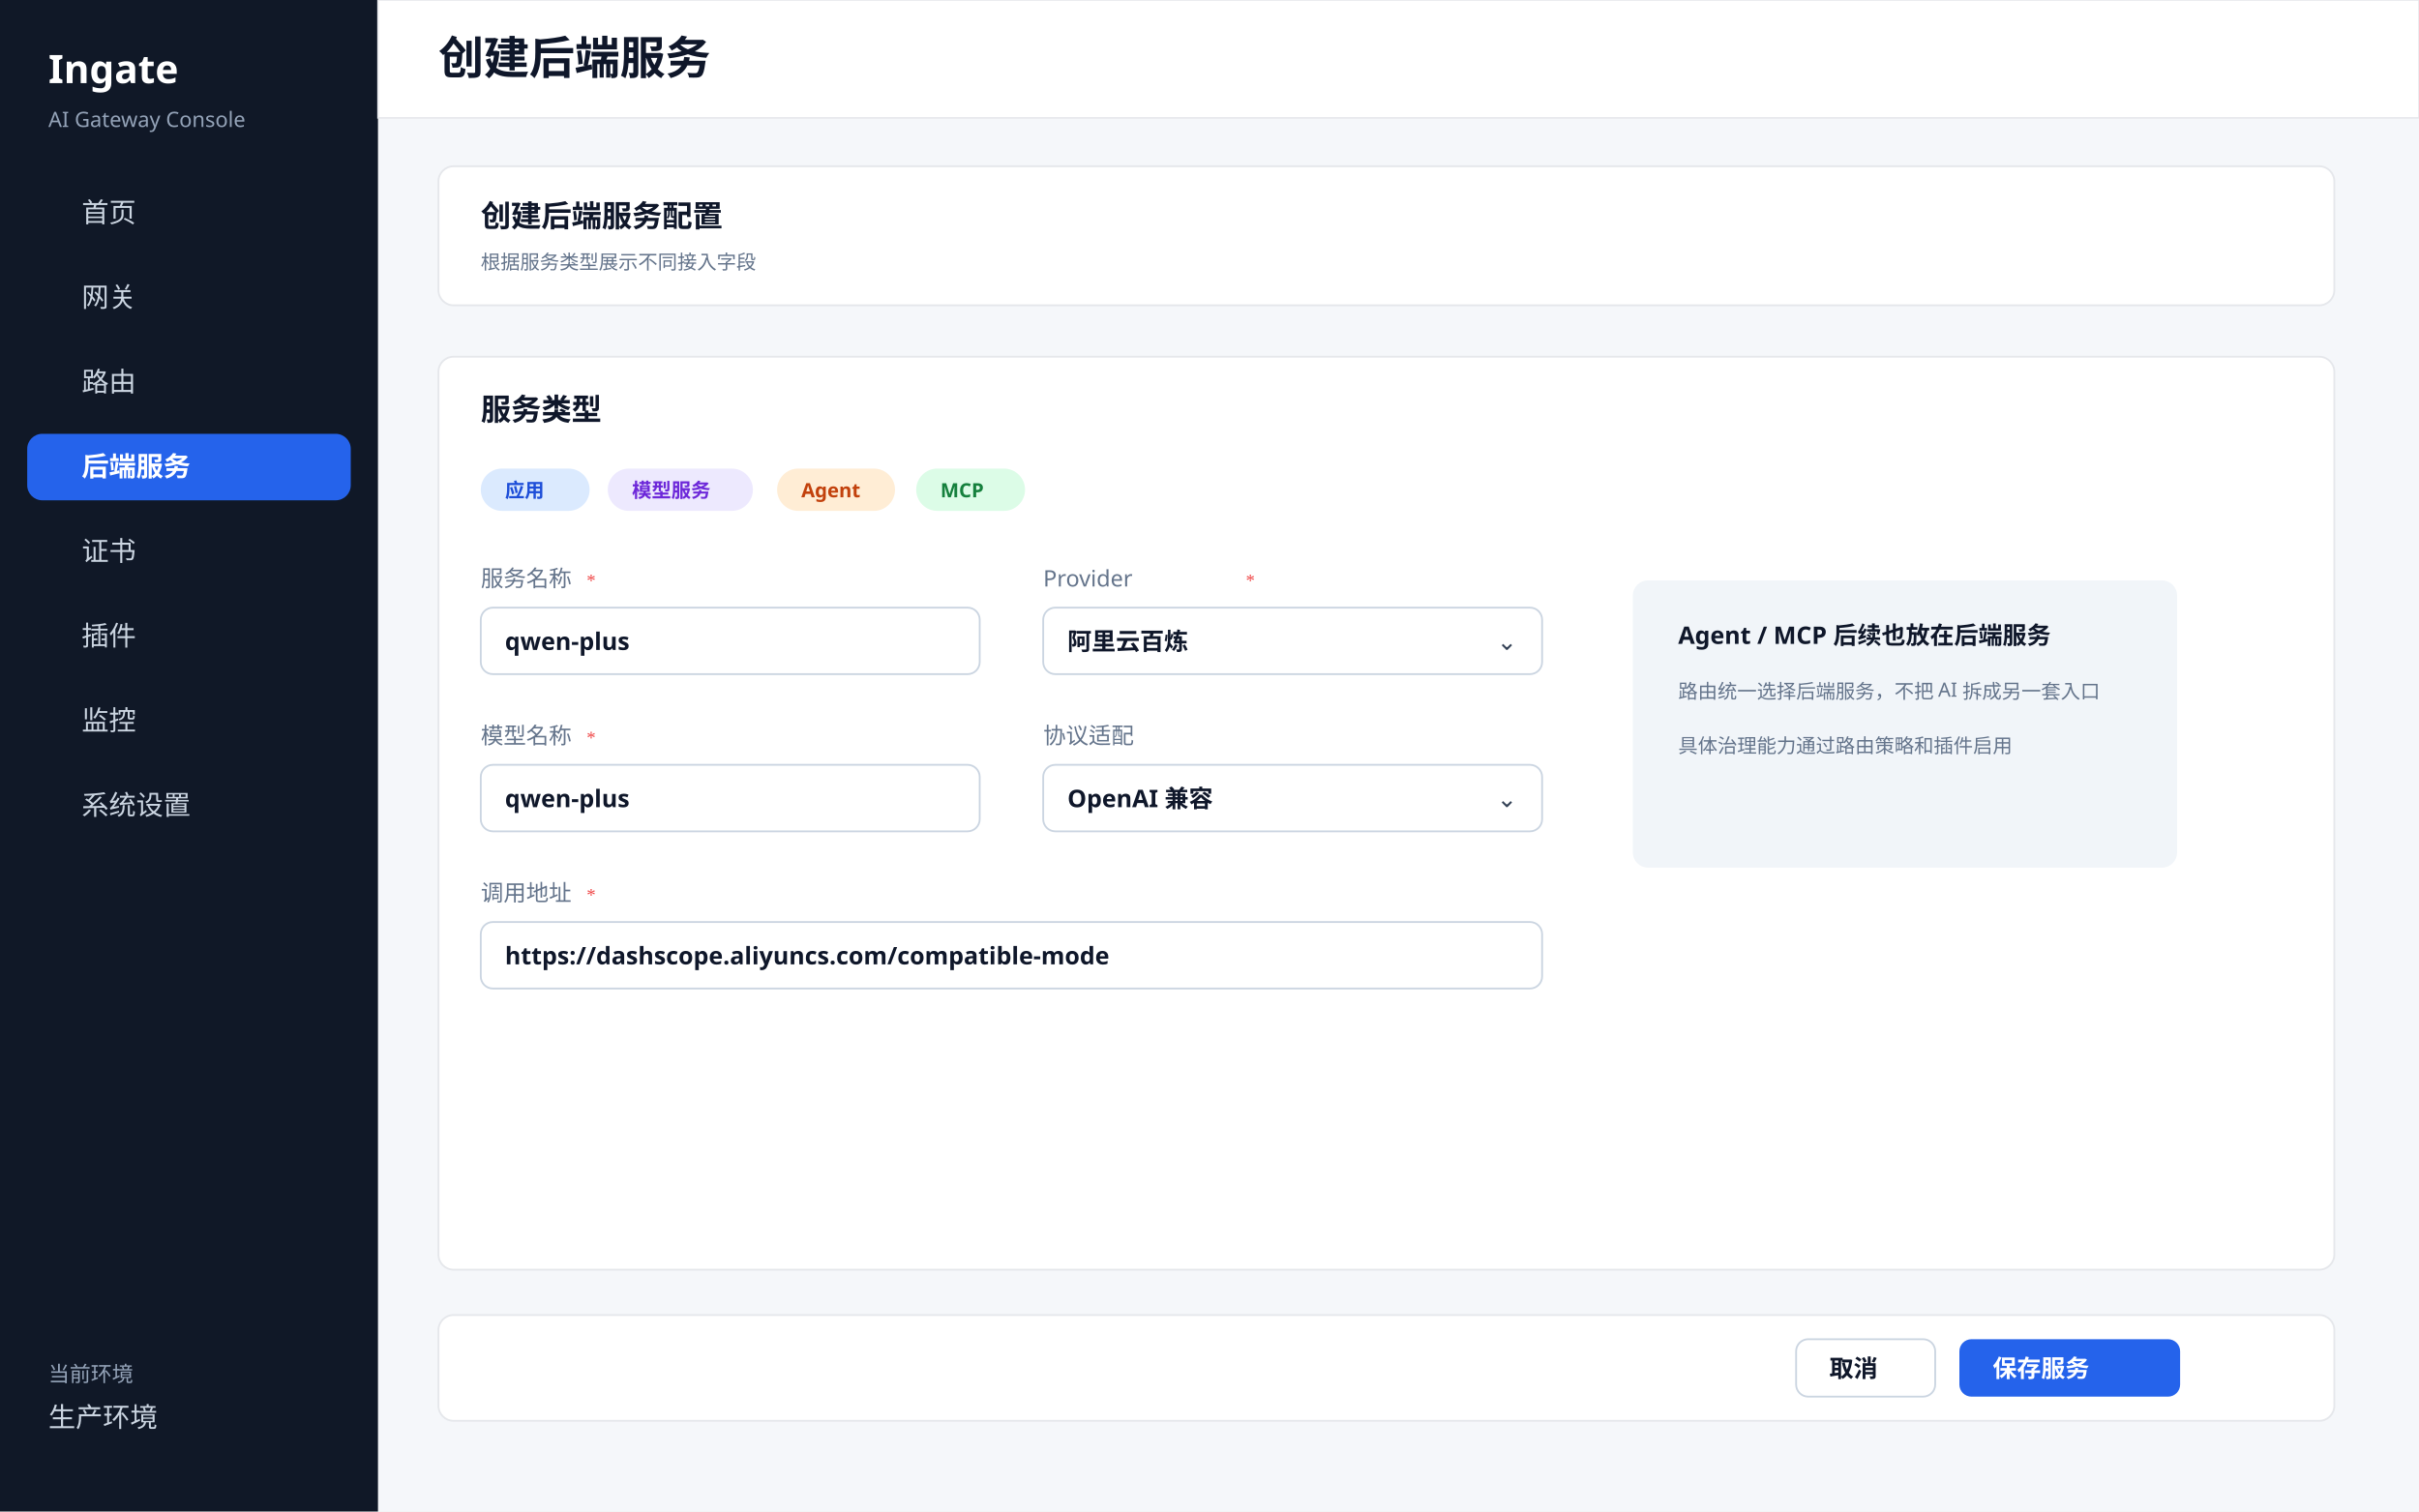
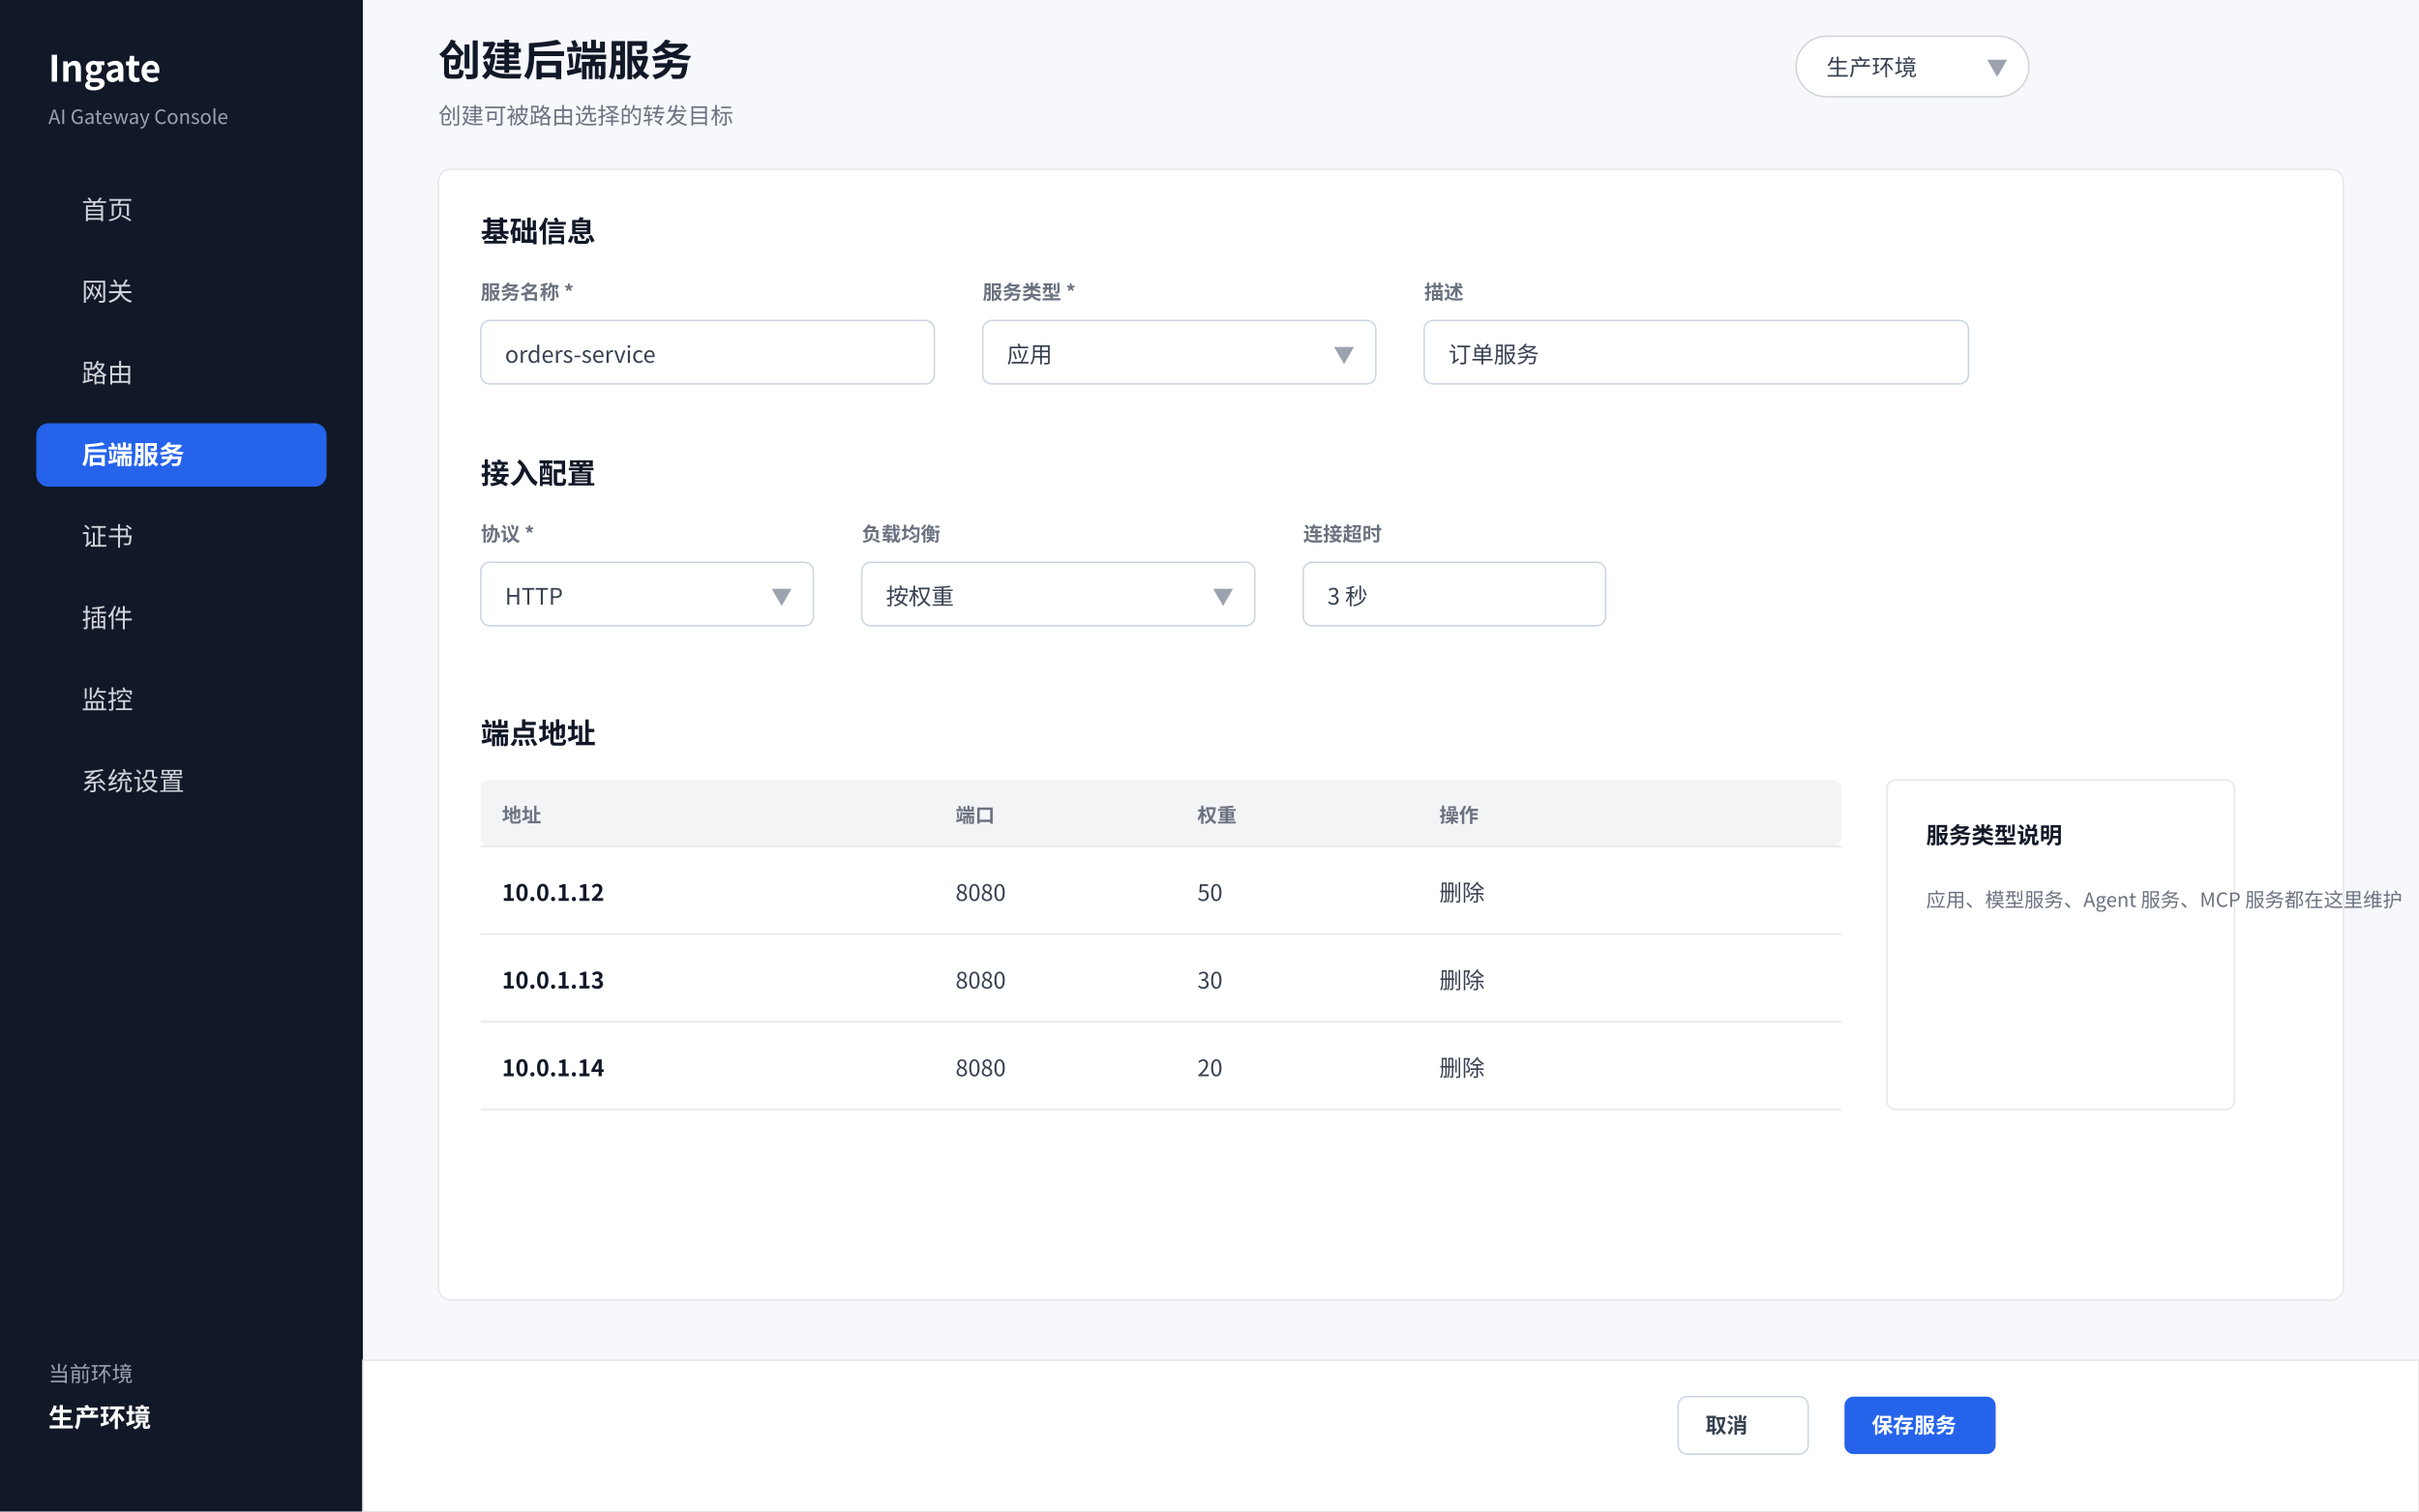
- <svg xmlns="http://www.w3.org/2000/svg" width="1600" height="1000" viewBox="0 0 1600 1000" fill="none">
-   <defs>
-     <style>
-       .page{fill:#f5f7fa}.sidebar{fill:#101827}.sidebar-active{fill:#2563eb}.topbar{fill:#fff;stroke:#e5e7eb}
-       .card{fill:#fff;stroke:#e5e7eb;stroke-width:1.2}.panel{fill:#f8fafc;stroke:#e5e7eb;stroke-width:1.1}.input{fill:#fff;stroke:#cbd5e1;stroke-width:1.2}
-       .ghost{fill:#fff;stroke:#cbd5e1;stroke-width:1.2}.button{fill:#2563eb}.table-head{fill:#f8fafc}.line{stroke:#e5e7eb}.strong-line{stroke:#93c5fd;stroke-width:2.4}
-       .brand{font:800 26px "PingFang SC","Hiragino Sans GB","Microsoft YaHei",sans-serif;fill:#fff}
-       .title{font:700 30px "PingFang SC","Hiragino Sans GB","Microsoft YaHei",sans-serif;fill:#0f172a}
-       .section{font:700 20px "PingFang SC","Hiragino Sans GB","Microsoft YaHei",sans-serif;fill:#0f172a}
-       .label{font:500 15px "PingFang SC","Hiragino Sans GB","Microsoft YaHei",sans-serif;fill:#64748b}
-       .body{font:400 16px "PingFang SC","Hiragino Sans GB","Microsoft YaHei",sans-serif;fill:#334155}
-       .body-strong{font:600 16px "PingFang SC","Hiragino Sans GB","Microsoft YaHei",sans-serif;fill:#0f172a}
-       .small{font:400 13px "PingFang SC","Hiragino Sans GB","Microsoft YaHei",sans-serif;fill:#64748b}
-       .metric{font:800 30px "PingFang SC","Hiragino Sans GB","Microsoft YaHei",sans-serif;fill:#0f172a}
-       .sidebar-text{font:500 18px "PingFang SC","Hiragino Sans GB","Microsoft YaHei",sans-serif;fill:#cbd5e1}
-       .sidebar-active-text{font:700 18px "PingFang SC","Hiragino Sans GB","Microsoft YaHei",sans-serif;fill:#fff}
-       .sidebar-muted{font:400 14px "PingFang SC","Hiragino Sans GB","Microsoft YaHei",sans-serif;fill:#94a3b8}
-       .button-text{font:700 16px "PingFang SC","Hiragino Sans GB","Microsoft YaHei",sans-serif;fill:#fff}
-       .placeholder{font:400 15px "PingFang SC","Hiragino Sans GB","Microsoft YaHei",sans-serif;fill:#94a3b8}
-       .required{fill:#ef4444}.help{fill:#2563eb}
-       .chip-blue{fill:#dbeafe}.chip-green{fill:#dcfce7}.chip-orange{fill:#ffedd5}.chip-purple{fill:#ede9fe}.chip-gray{fill:#f1f5f9}.chip-red{fill:#fee2e2}
-       .chip-text-blue{font:700 13px "PingFang SC","Hiragino Sans GB","Microsoft YaHei",sans-serif;fill:#1d4ed8}
-       .chip-text-green{font:700 13px "PingFang SC","Hiragino Sans GB","Microsoft YaHei",sans-serif;fill:#15803d}
-       .chip-text-orange{font:700 13px "PingFang SC","Hiragino Sans GB","Microsoft YaHei",sans-serif;fill:#c2410c}
-       .chip-text-purple{font:700 13px "PingFang SC","Hiragino Sans GB","Microsoft YaHei",sans-serif;fill:#6d28d9}
-       .chip-text-gray{font:700 13px "PingFang SC","Hiragino Sans GB","Microsoft YaHei",sans-serif;fill:#475569}
-       .chip-text-red{font:700 13px "PingFang SC","Hiragino Sans GB","Microsoft YaHei",sans-serif;fill:#b91c1c}
-     </style>
-   </defs>
-   <rect x="0" y="0" width="1600" height="1000" rx="0" class="page" />
-   <rect x="0" y="0" width="250" height="1000" rx="0" class="sidebar" />
-   <text x="32" y="55" class="brand">Ingate</text>
-   <text x="32" y="84" class="sidebar-muted">AI Gateway Console</text>
-   <text x="54" y="147" class="sidebar-text">首页</text>
-   <text x="54" y="203" class="sidebar-text">网关</text>
-   <text x="54" y="259" class="sidebar-text">路由</text>
-   <rect x="18" y="287" width="214" height="44" rx="10" class="sidebar-active" />
-   <text x="54" y="315" class="sidebar-active-text">后端服务</text>
-   <text x="54" y="371" class="sidebar-text">证书</text>
-   <text x="54" y="427" class="sidebar-text">插件</text>
-   <text x="54" y="483" class="sidebar-text">监控</text>
-   <text x="54" y="539" class="sidebar-text">系统设置</text>
+ <svg xmlns="http://www.w3.org/2000/svg" width="1600" height="1000" viewBox="0 0 1600 1000">
+   <style>
+   .bg{fill:#f6f8fb}.sidebar{fill:#111827}.brand{fill:#fff;font:700 24px 'PingFang SC','Noto Sans CJK SC',sans-serif}.brand-sub{fill:#9ca3af;font:400 13px 'PingFang SC','Noto Sans CJK SC',sans-serif}.nav-text{fill:#d1d5db;font:500 17px 'PingFang SC','Noto Sans CJK SC',sans-serif}.nav-active{fill:#2563eb;rx:8}.nav-active-text{fill:#fff;font:700 17px 'PingFang SC','Noto Sans CJK SC',sans-serif}.sidebar-muted{fill:#9ca3af;font:400 14px 'PingFang SC','Noto Sans CJK SC',sans-serif}.sidebar-text{fill:#fff;font:600 17px 'PingFang SC','Noto Sans CJK SC',sans-serif}.title{fill:#111827;font:700 28px 'PingFang SC','Noto Sans CJK SC',sans-serif}.subtitle{fill:#6b7280;font:400 15px 'PingFang SC','Noto Sans CJK SC',sans-serif}.section{fill:#111827;font:700 19px 'PingFang SC','Noto Sans CJK SC',sans-serif}.body{fill:#374151;font:400 15px 'PingFang SC','Noto Sans CJK SC',sans-serif}.body-strong{fill:#111827;font:700 15px 'PingFang SC','Noto Sans CJK SC',sans-serif}.small{fill:#6b7280;font:400 13px 'PingFang SC','Noto Sans CJK SC',sans-serif}.muted{fill:#9ca3af;font:400 14px 'PingFang SC','Noto Sans CJK SC',sans-serif}.label{fill:#6b7280;font:600 13px 'PingFang SC','Noto Sans CJK SC',sans-serif}.metric{fill:#111827;font:800 30px 'DIN Alternate','PingFang SC',sans-serif}.card{fill:#fff;stroke:#e5e7eb;stroke-width:1;rx:8}.panel{fill:#fff;stroke:#e5e7eb;stroke-width:1;rx:6}.field{fill:#fff;stroke:#cbd5e1;stroke-width:1;rx:6}.table-head{fill:#f3f4f6;rx:6}.line{stroke:#e5e7eb;stroke-width:1}.button{fill:#fff;stroke:#cbd5e1;stroke-width:1;rx:6}.button-text{fill:#374151;font:600 14px 'PingFang SC','Noto Sans CJK SC',sans-serif}.button-primary{fill:#2563eb;rx:6}.button-primary-text{fill:#fff;font:700 14px 'PingFang SC','Noto Sans CJK SC',sans-serif}.env-pill{fill:#fff;stroke:#d1d5db;rx:20}.chip-blue{fill:#dbeafe;rx:16}.chip-green{fill:#dcfce7;rx:16}.chip-amber{fill:#fef3c7;rx:16}.chip-red{fill:#fee2e2;rx:16}.chip-purple{fill:#ede9fe;rx:16}.chip-text-blue{fill:#1d4ed8;font:600 13px 'PingFang SC','Noto Sans CJK SC',sans-serif}.chip-text-green{fill:#15803d;font:600 13px 'PingFang SC','Noto Sans CJK SC',sans-serif}.chip-text-amber{fill:#92400e;font:600 13px 'PingFang SC','Noto Sans CJK SC',sans-serif}.chip-text-red{fill:#b91c1c;font:600 13px 'PingFang SC','Noto Sans CJK SC',sans-serif}.chip-text-purple{fill:#6d28d9;font:600 13px 'PingFang SC','Noto Sans CJK SC',sans-serif}.check{fill:#fff;stroke:#cbd5e1;rx:4}.check-on{fill:#2563eb;rx:4}.check-text{fill:#fff;font:700 14px 'PingFang SC','Noto Sans CJK SC',sans-serif}.footer{fill:#fff;stroke:#e5e7eb;stroke-width:1}.tab{fill:#f3f4f6;rx:18}.tab-on{fill:#2563eb;rx:18}.tab-text{fill:#374151;font:600 14px 'PingFang SC','Noto Sans CJK SC',sans-serif}.tab-on-text{fill:#fff;font:700 14px 'PingFang SC','Noto Sans CJK SC',sans-serif}
+ </style>
+   <rect x="0" y="0" width="1600" height="1000" class="bg" />
+   <rect x="0" y="0" width="240" height="1000" class="sidebar" />
+   <text x="32" y="54" class="brand">Ingate</text>
+   <text x="32" y="82" class="brand-sub">AI Gateway Console</text>
+   <text x="54" y="145" class="nav-text">首页</text>
+   <text x="54" y="199" class="nav-text">网关</text>
+   <text x="54" y="253" class="nav-text">路由</text>
+   <rect x="24" y="280" width="192" height="42" class="nav-active" />
+   <text x="54" y="307" class="nav-active-text">后端服务</text>
+   <text x="54" y="361" class="nav-text">证书</text>
+   <text x="54" y="415" class="nav-text">插件</text>
+   <text x="54" y="469" class="nav-text">监控</text>
+   <text x="54" y="523" class="nav-text">系统设置</text>
  <text x="32" y="914" class="sidebar-muted">当前环境</text>
  <text x="32" y="944" class="sidebar-text">生产环境</text>
-   <rect x="250" y="0" width="1350" height="78" rx="0" class="topbar" />
-   <text x="290" y="49" class="title">创建后端服务</text>
-   <rect x="290" y="110" width="1254" height="92" rx="10" class="card" />
-   <text x="318" y="150" class="section">创建后端服务配置</text>
-   <text x="318" y="178" class="small">根据服务类型展示不同接入字段</text>
-   <rect x="290" y="236" width="1254" height="604" rx="10" class="card" />
-   <text x="318" y="278" class="section">服务类型</text>
-   <rect x="318" y="310" width="72" height="28" rx="14" class="chip-blue" />
-   <text x="334" y="329" class="chip-text-blue">应用</text>
-   <rect x="402" y="310" width="96" height="28" rx="14" class="chip-purple" />
-   <text x="418" y="329" class="chip-text-purple">模型服务</text>
-   <rect x="514" y="310" width="78" height="28" rx="14" class="chip-orange" />
-   <text x="530" y="329" class="chip-text-orange">Agent</text>
-   <rect x="606" y="310" width="72" height="28" rx="14" class="chip-green" />
-   <text x="622" y="329" class="chip-text-green">MCP</text>
-   <text x="318" y="388" class="label">服务名称</text>
-   <text x="388" y="388" class="required">*</text>
-   <rect x="318" y="402" width="330" height="44" rx="8" class="input" />
-   <text x="334" y="430" class="body-strong">qwen-plus</text>
-   <text x="690" y="388" class="label">Provider</text>
-   <text x="824" y="388" class="required">*</text>
-   <rect x="690" y="402" width="330" height="44" rx="8" class="input" />
-   <text x="706" y="430" class="body-strong">阿里云百炼</text>
-   <text x="990" y="430" class="body">⌄</text>
-   <text x="318" y="492" class="label">模型名称</text>
-   <text x="388" y="492" class="required">*</text>
-   <rect x="318" y="506" width="330" height="44" rx="8" class="input" />
-   <text x="334" y="534" class="body-strong">qwen-plus</text>
-   <text x="690" y="492" class="label">协议适配</text>
-   <rect x="690" y="506" width="330" height="44" rx="8" class="input" />
-   <text x="706" y="534" class="body-strong">OpenAI 兼容</text>
-   <text x="990" y="534" class="body">⌄</text>
-   <text x="318" y="596" class="label">调用地址</text>
-   <text x="388" y="596" class="required">*</text>
-   <rect x="318" y="610" width="702" height="44" rx="8" class="input" />
-   <text x="334" y="638" class="body-strong">https://dashscope.aliyuncs.com/compatible-mode</text>
-   <rect x="1080" y="384" width="360" height="190" rx="10" class="chip-gray" />
-   <text x="1110" y="426" class="body-strong">Agent / MCP 后续也放在后端服务</text>
-   <text x="1110" y="462" class="small">路由统一选择后端服务，不把 AI 拆成另一套入口</text>
-   <text x="1110" y="498" class="small">具体治理能力通过路由策略和插件启用</text>
-   <rect x="290" y="870" width="1254" height="70" rx="10" class="card" />
-   <rect x="1188" y="886" width="92" height="38" rx="8" class="ghost" />
-   <text x="1210" y="911" class="body-strong">取消</text>
-   <rect x="1296" y="886" width="146" height="38" rx="8" class="button" />
-   <text x="1318" y="911" class="button-text">保存服务</text>
+   <text x="290" y="50" class="title">创建后端服务</text>
+   <text x="290" y="82" class="subtitle">创建可被路由选择的转发目标</text>
+   <rect x="1188" y="24" width="154" height="40" class="env-pill" />
+   <text x="1208" y="50" class="body">生产环境</text>
+   <text x="1314" y="50" class="muted">▼</text>
+   <rect x="290" y="112" width="1260" height="748" class="card" />
+   <text x="318" y="160" class="section">基础信息</text>
+   <text x="318" y="198" class="label">服务名称 *</text>
+   <rect x="318" y="212" width="300" height="42" class="field" />
+   <text x="334" y="240" class="body">orders-service</text>
+   <text x="650" y="198" class="label">服务类型 *</text>
+   <rect x="650" y="212" width="260" height="42" class="field" />
+   <text x="666" y="240" class="body">应用</text>
+   <text x="882" y="240" class="muted">▼</text>
+   <text x="942" y="198" class="label">描述</text>
+   <rect x="942" y="212" width="360" height="42" class="field" />
+   <text x="958" y="240" class="body">订单服务</text>
+   <text x="318" y="320" class="section">接入配置</text>
+   <text x="318" y="358" class="label">协议 *</text>
+   <rect x="318" y="372" width="220" height="42" class="field" />
+   <text x="334" y="400" class="body">HTTP</text>
+   <text x="510" y="400" class="muted">▼</text>
+   <text x="570" y="358" class="label">负载均衡</text>
+   <rect x="570" y="372" width="260" height="42" class="field" />
+   <text x="586" y="400" class="body">按权重</text>
+   <text x="802" y="400" class="muted">▼</text>
+   <text x="862" y="358" class="label">连接超时</text>
+   <rect x="862" y="372" width="200" height="42" class="field" />
+   <text x="878" y="400" class="body">3 秒</text>
+   <text x="318" y="492" class="section">端点地址</text>
+   <rect x="318" y="516" width="900" height="44" class="table-head" />
+   <text x="332" y="544" class="label">地址</text>
+   <text x="632" y="544" class="label">端口</text>
+   <text x="792" y="544" class="label">权重</text>
+   <text x="952" y="544" class="label">操作</text>
+   <line x1="318" y1="560" x2="1218" y2="560" class="line" />
+   <text x="332" y="596" class="body-strong">10.0.1.12</text>
+   <text x="632" y="596" class="body">8080</text>
+   <text x="792" y="596" class="body">50</text>
+   <text x="952" y="596" class="body">删除</text>
+   <line x1="318" y1="618" x2="1218" y2="618" class="line" />
+   <text x="332" y="654" class="body-strong">10.0.1.13</text>
+   <text x="632" y="654" class="body">8080</text>
+   <text x="792" y="654" class="body">30</text>
+   <text x="952" y="654" class="body">删除</text>
+   <line x1="318" y1="676" x2="1218" y2="676" class="line" />
+   <text x="332" y="712" class="body-strong">10.0.1.14</text>
+   <text x="632" y="712" class="body">8080</text>
+   <text x="792" y="712" class="body">20</text>
+   <text x="952" y="712" class="body">删除</text>
+   <line x1="318" y1="734" x2="1218" y2="734" class="line" />
+   <rect x="1248" y="516" width="230" height="218" class="panel" />
+   <text x="1274" y="558" class="body-strong">服务类型说明</text>
+   <text x="1274" y="600" class="small">应用、模型服务、Agent 服务、MCP 服务都在这里维护</text>
+   <rect x="240" y="900" width="1360" height="100" class="footer" />
+   <rect x="1110" y="924" width="86" height="38" class="button" />
+   <text x="1128" y="948" class="button-text">取消</text>
+   <rect x="1220" y="924" width="100" height="38" class="button-primary" />
+   <text x="1238" y="948" class="button-primary-text">保存服务</text>
</svg>
